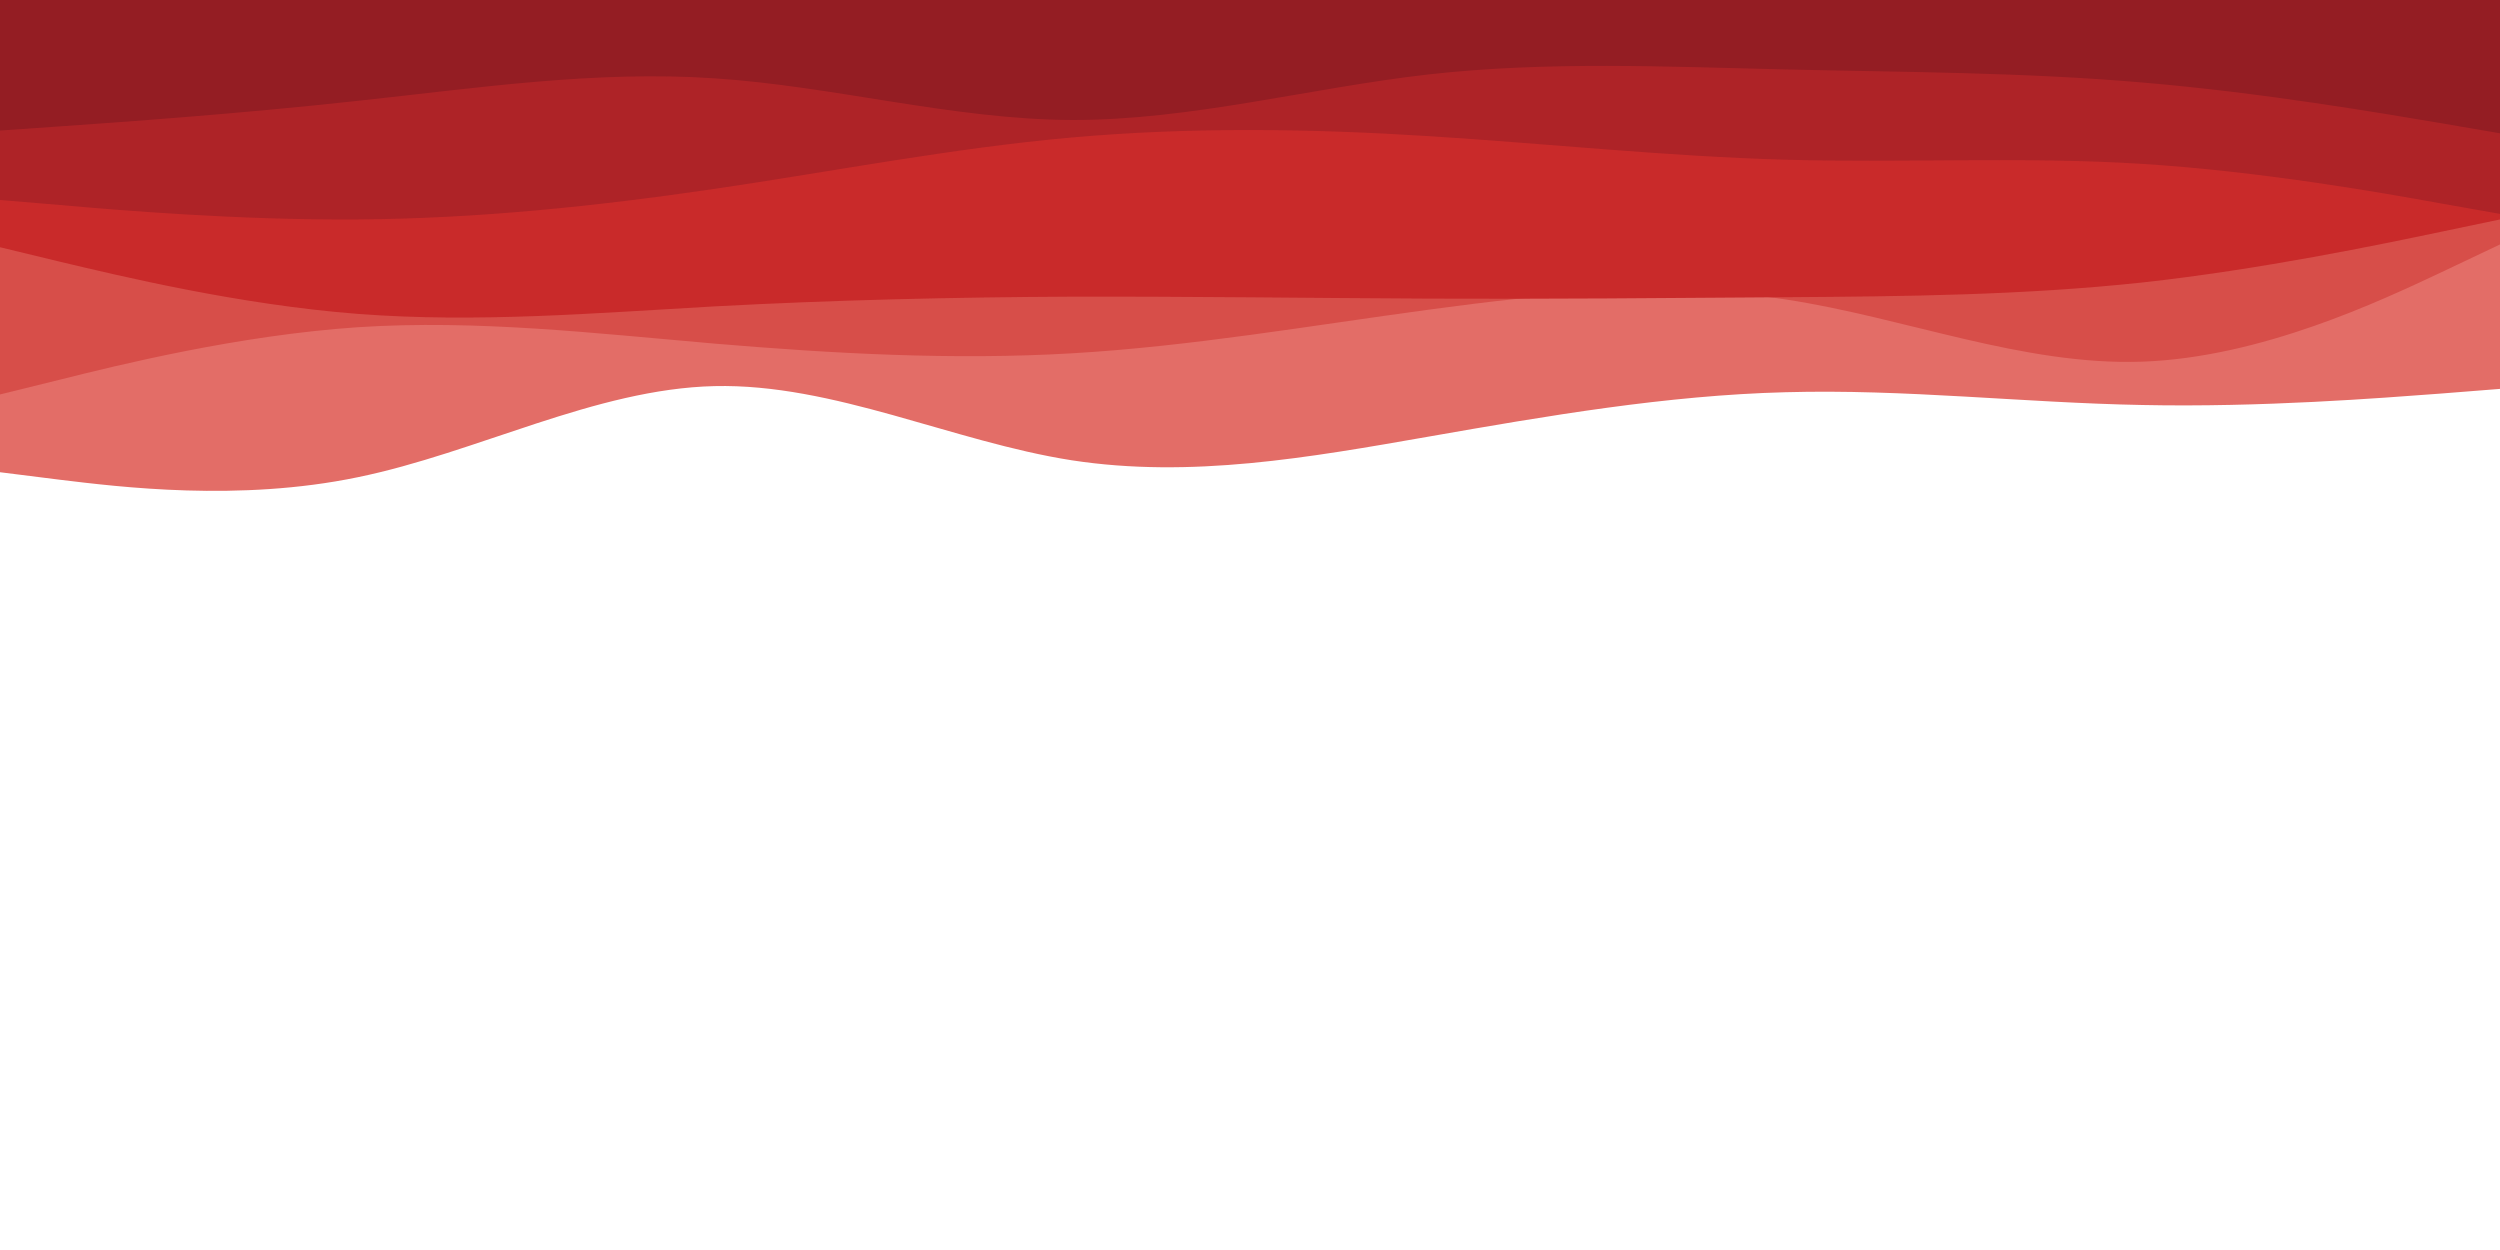
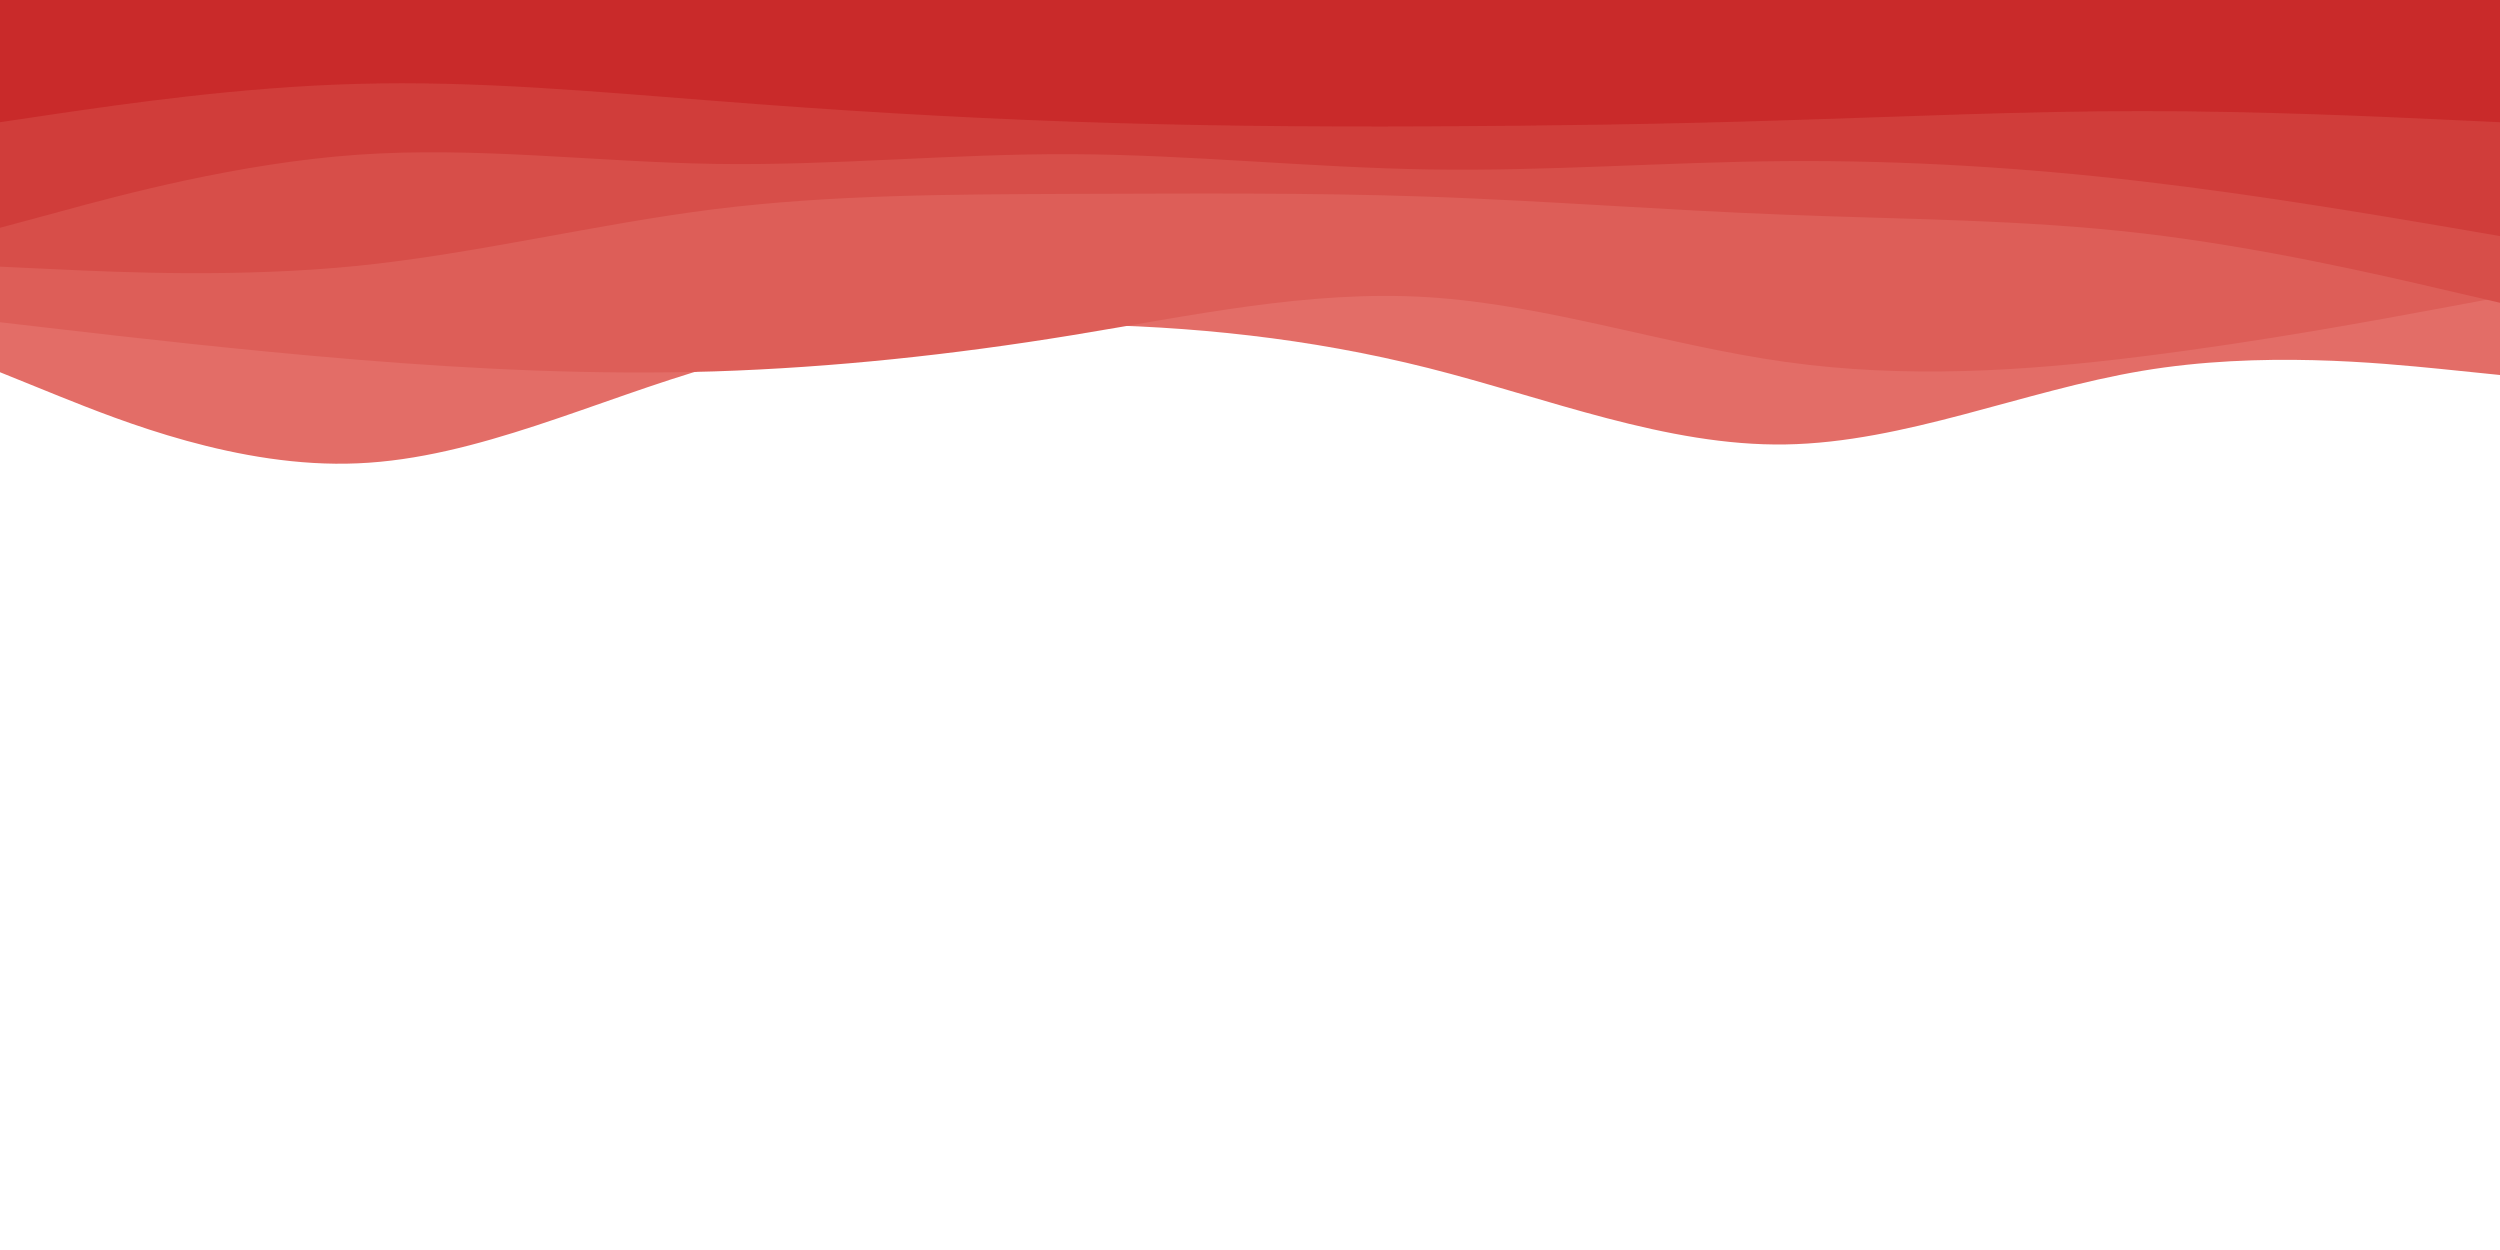
<svg xmlns="http://www.w3.org/2000/svg" id="visual" viewBox="0 0 900 450" width="900" height="450" version="1.1">
-   <path d="M0 170L21.5 172.7C43 175.3 86 180.7 128.8 171.8C171.7 163 214.3 140 257.2 139C300 138 343 159 385.8 165.7C428.7 172.3 471.3 164.7 514.2 157.2C557 149.7 600 142.3 642.8 141.2C685.7 140 728.3 145 771.2 145.8C814 146.7 857 143.3 878.5 141.7L900 140L900 0L878.5 0C857 0 814 0 771.2 0C728.3 0 685.7 0 642.8 0C600 0 557 0 514.2 0C471.3 0 428.7 0 385.8 0C343 0 300 0 257.2 0C214.3 0 171.7 0 128.8 0C86 0 43 0 21.5 0L0 0Z" fill="#e36d67" />
-   <path d="M0 142L21.5 136.7C43 131.3 86 120.7 128.8 117.8C171.7 115 214.3 120 257.2 123.7C300 127.3 343 129.7 385.8 127.2C428.7 124.7 471.3 117.3 514.2 111.5C557 105.7 600 101.3 642.8 107.8C685.7 114.3 728.3 131.7 771.2 130.2C814 128.7 857 108.3 878.5 98.2L900 88L900 0L878.5 0C857 0 814 0 771.2 0C728.3 0 685.7 0 642.8 0C600 0 557 0 514.2 0C471.3 0 428.7 0 385.8 0C343 0 300 0 257.2 0C214.3 0 171.7 0 128.8 0C86 0 43 0 21.5 0L0 0Z" fill="#d74e49" />
-   <path d="M0 89L21.5 94.2C43 99.3 86 109.7 128.8 113C171.7 116.3 214.3 112.7 257.2 110.3C300 108 343 107 385.8 106.8C428.7 106.7 471.3 107.3 514.2 107.5C557 107.7 600 107.3 642.8 107C685.7 106.7 728.3 106.3 771.2 101.7C814 97 857 88 878.5 83.5L900 79L900 0L878.5 0C857 0 814 0 771.2 0C728.3 0 685.7 0 642.8 0C600 0 557 0 514.2 0C471.3 0 428.7 0 385.8 0C343 0 300 0 257.2 0C214.3 0 171.7 0 128.8 0C86 0 43 0 21.5 0L0 0Z" fill="#c92a2a" />
-   <path d="M0 72L21.5 73.8C43 75.7 86 79.3 128.8 79C171.7 78.7 214.3 74.3 257.2 68C300 61.7 343 53.3 385.8 49.5C428.7 45.7 471.3 46.3 514.2 49C557 51.7 600 56.3 642.8 57.5C685.7 58.7 728.3 56.3 771.2 59C814 61.7 857 69.3 878.5 73.2L900 77L900 0L878.5 0C857 0 814 0 771.2 0C728.3 0 685.7 0 642.8 0C600 0 557 0 514.2 0C471.3 0 428.7 0 385.8 0C343 0 300 0 257.2 0C214.3 0 171.7 0 128.8 0C86 0 43 0 21.5 0L0 0Z" fill="#ae2327" />
-   <path d="M0 47L21.5 45.5C43 44 86 41 128.8 36.3C171.7 31.7 214.3 25.3 257.2 28.2C300 31 343 43 385.8 43.2C428.7 43.3 471.3 31.7 514.2 26.8C557 22 600 24 642.8 25C685.7 26 728.3 26 771.2 29.7C814 33.3 857 40.7 878.5 44.3L900 48L900 0L878.5 0C857 0 814 0 771.2 0C728.3 0 685.7 0 642.8 0C600 0 557 0 514.2 0C471.3 0 428.7 0 385.8 0C343 0 300 0 257.2 0C214.3 0 171.7 0 128.8 0C86 0 43 0 21.5 0L0 0Z" fill="#941d23" />
+   <path d="M0 134L21.5 142.7C43 151.3 86 168.7 128.8 166.8C171.7 165 214.3 144 257.2 131.8C300 119.7 343 116.3 385.8 116.8C428.7 117.3 471.3 121.7 514.2 132.5C557 143.3 600 160.7 642.8 160C685.7 159.3 728.3 140.7 771.2 133.5C814 126.3 857 130.7 878.5 132.8L900 135L900 0L878.5 0C857 0 814 0 771.2 0C728.3 0 685.7 0 642.8 0C600 0 557 0 514.2 0C471.3 0 428.7 0 385.8 0C343 0 300 0 257.2 0C214.3 0 171.7 0 128.8 0C86 0 43 0 21.5 0L0 0Z" fill="#e36d67" />
+   <path d="M0 116L21.5 118.5C43 121 86 126 128.8 129.5C171.7 133 214.3 135 257.2 133.7C300 132.3 343 127.7 385.8 120.7C428.7 113.7 471.3 104.3 514.2 107C557 109.7 600 124.3 642.8 130.3C685.7 136.3 728.3 133.7 771.2 128.3C814 123 857 115 878.5 111L900 107L900 0L878.5 0C857 0 814 0 771.2 0C728.3 0 685.7 0 642.8 0C600 0 557 0 514.2 0C471.3 0 428.7 0 385.8 0C343 0 300 0 257.2 0C214.3 0 171.7 0 128.8 0C86 0 43 0 21.5 0L0 0Z" fill="#dd5e58" />
+   <path d="M0 96L21.5 97C43 98 86 100 128.8 95.7C171.7 91.3 214.3 80.7 257.2 75.3C300 70 343 70 385.8 69.8C428.7 69.7 471.3 69.3 514.2 70.8C557 72.3 600 75.7 642.8 77.3C685.7 79 728.3 79 771.2 84C814 89 857 99 878.5 104L900 109L900 0L878.5 0C857 0 814 0 771.2 0C728.3 0 685.7 0 642.8 0C600 0 557 0 514.2 0C471.3 0 428.7 0 385.8 0C343 0 300 0 257.2 0C214.3 0 171.7 0 128.8 0C86 0 43 0 21.5 0L0 0Z" fill="#d74e49" />
+   <path d="M0 82L21.5 76.2C43 70.3 86 58.7 128.8 55.7C171.7 52.7 214.3 58.3 257.2 59C300 59.7 343 55.3 385.8 55.5C428.7 55.7 471.3 60.3 514.2 61C557 61.7 600 58.3 642.8 58C685.7 57.7 728.3 60.3 771.2 65.3C814 70.3 857 77.7 878.5 81.3L900 85L900 0L878.5 0C857 0 814 0 771.2 0C728.3 0 685.7 0 642.8 0C600 0 557 0 514.2 0C471.3 0 428.7 0 385.8 0C343 0 300 0 257.2 0C214.3 0 171.7 0 128.8 0C86 0 43 0 21.5 0L0 0Z" fill="#d03d3a" />
+   <path d="M0 44L21.5 40.8C43 37.7 86 31.3 128.8 30.2C171.7 29 214.3 33 257.2 36.3C300 39.7 343 42.3 385.8 43.8C428.7 45.3 471.3 45.7 514.2 45.5C557 45.3 600 44.7 642.8 43.3C685.7 42 728.3 40 771.2 40C814 40 857 42 878.5 43L900 44L900 0L878.5 0C857 0 814 0 771.2 0C728.3 0 685.7 0 642.8 0C600 0 557 0 514.2 0C471.3 0 428.7 0 385.8 0C343 0 300 0 257.2 0C214.3 0 171.7 0 128.8 0C86 0 43 0 21.5 0L0 0Z" fill="#c92a2a" />
</svg>
